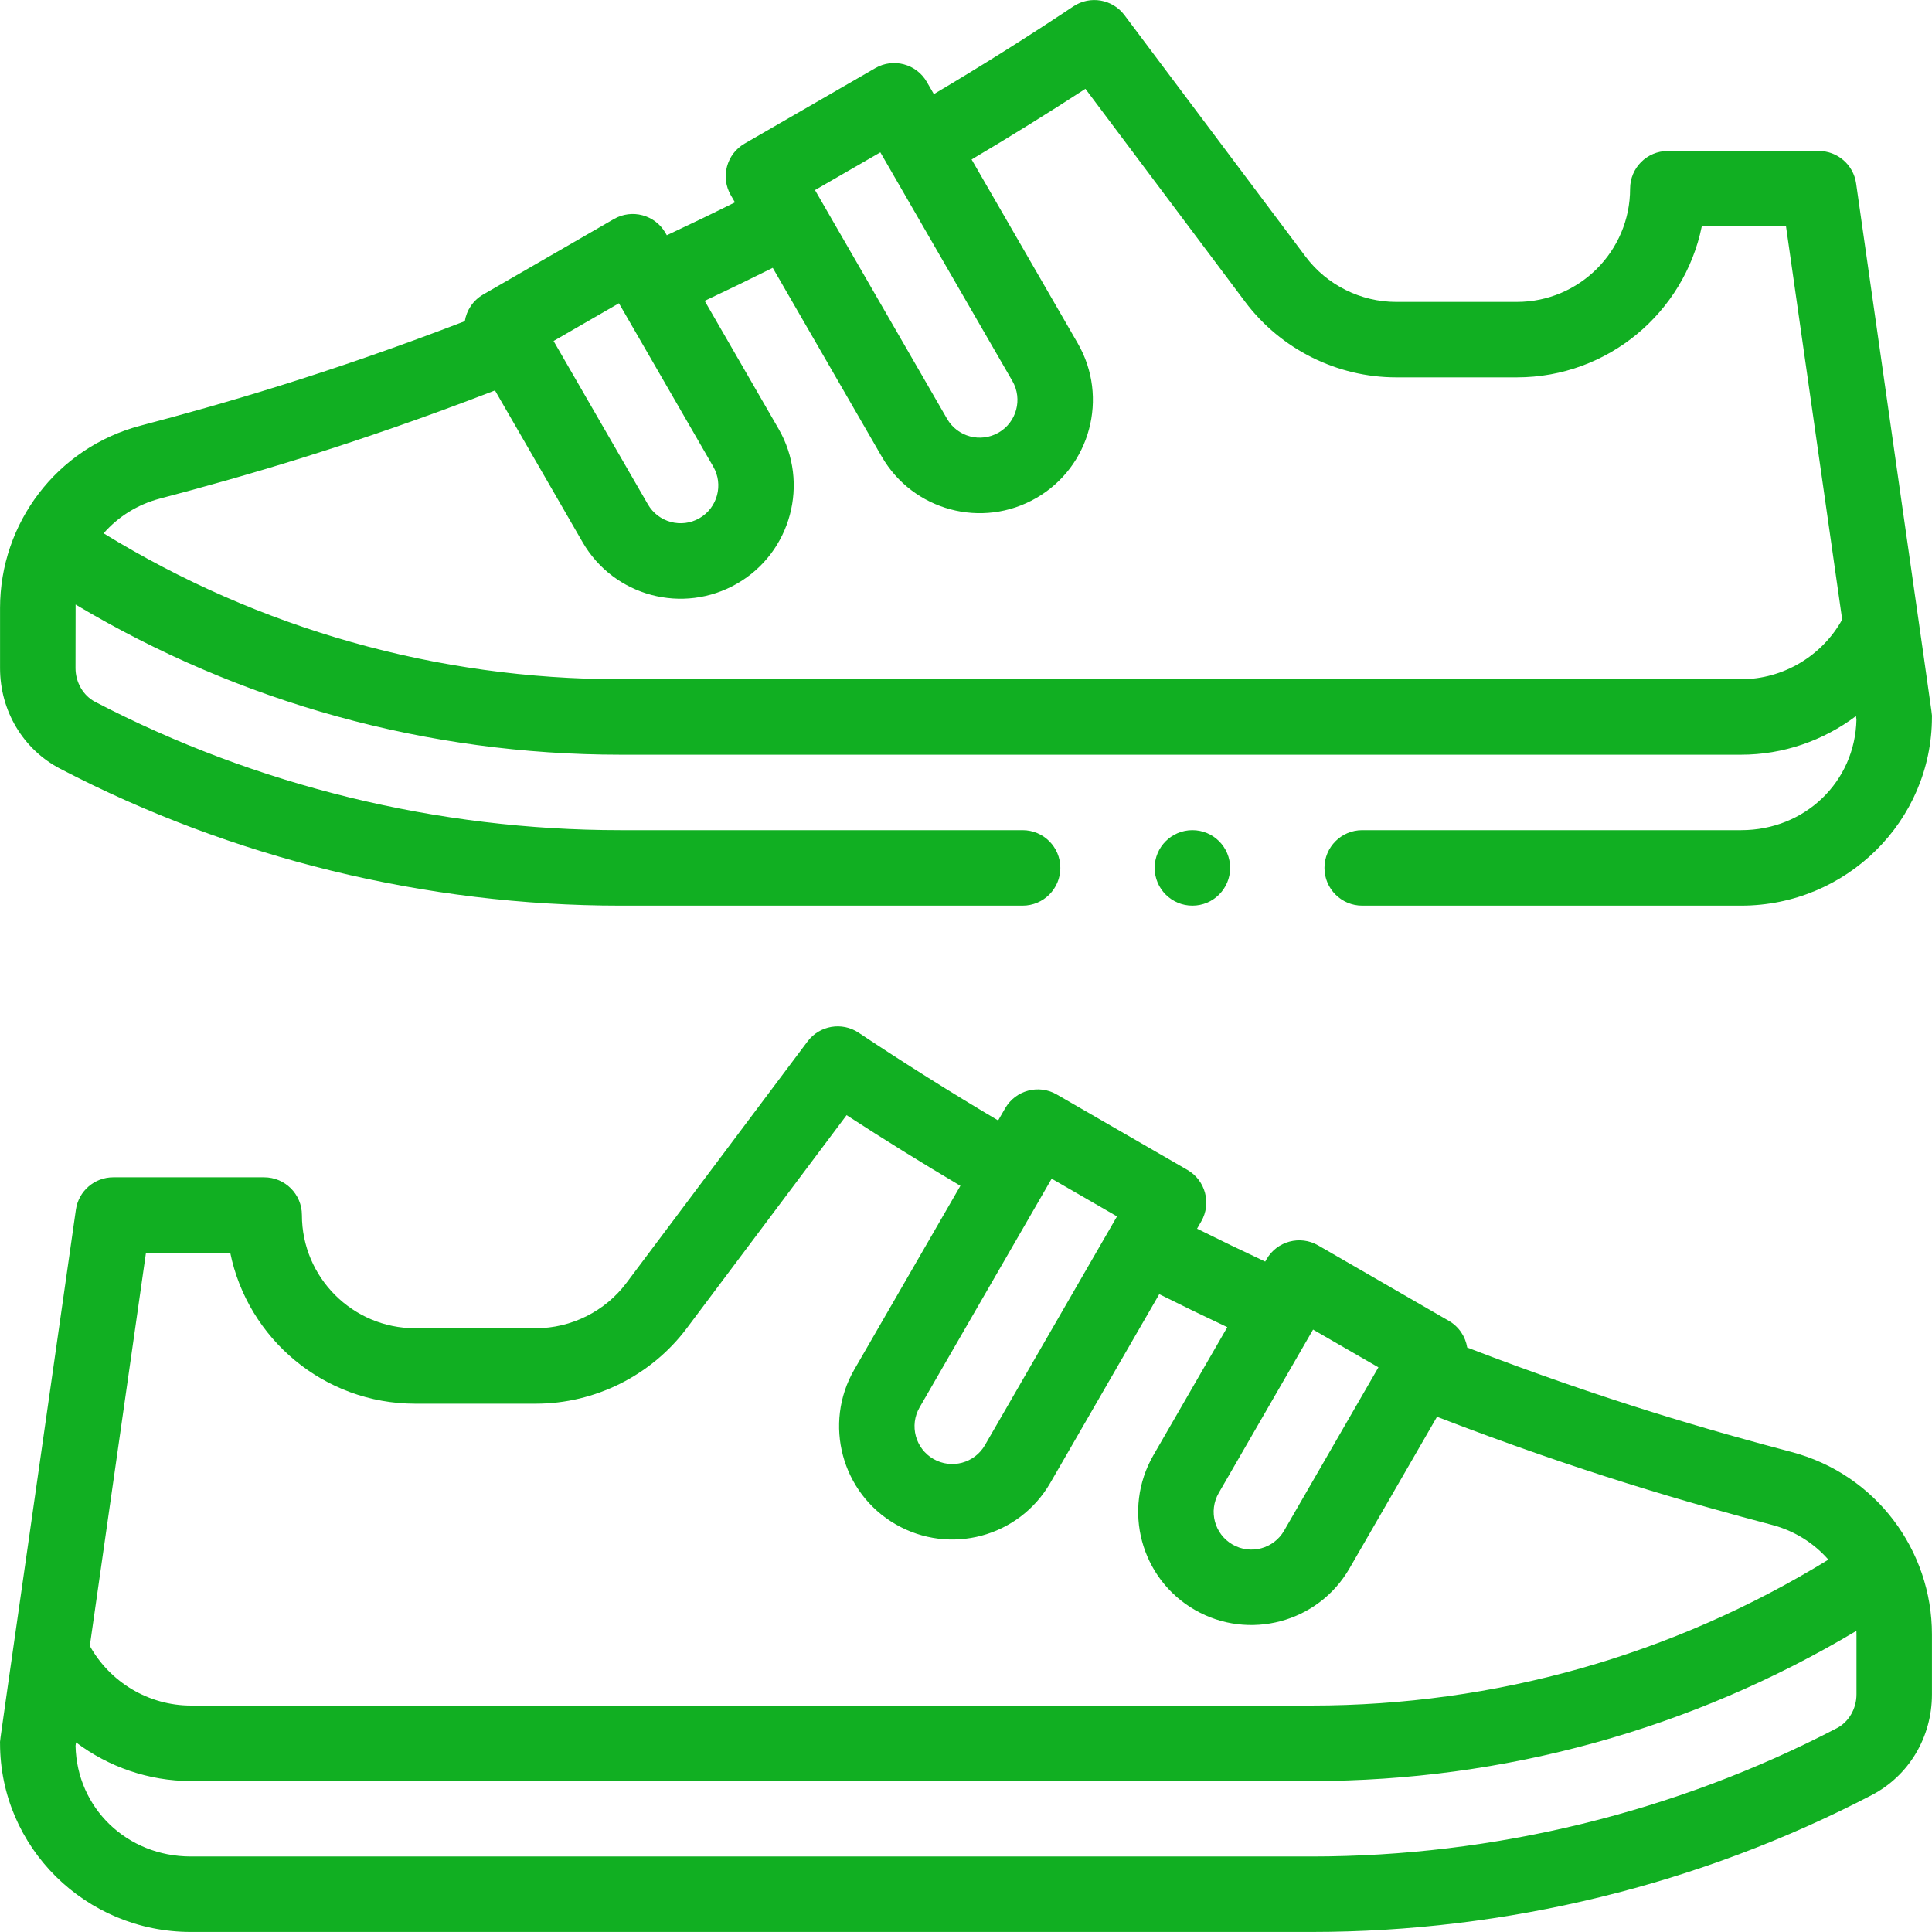
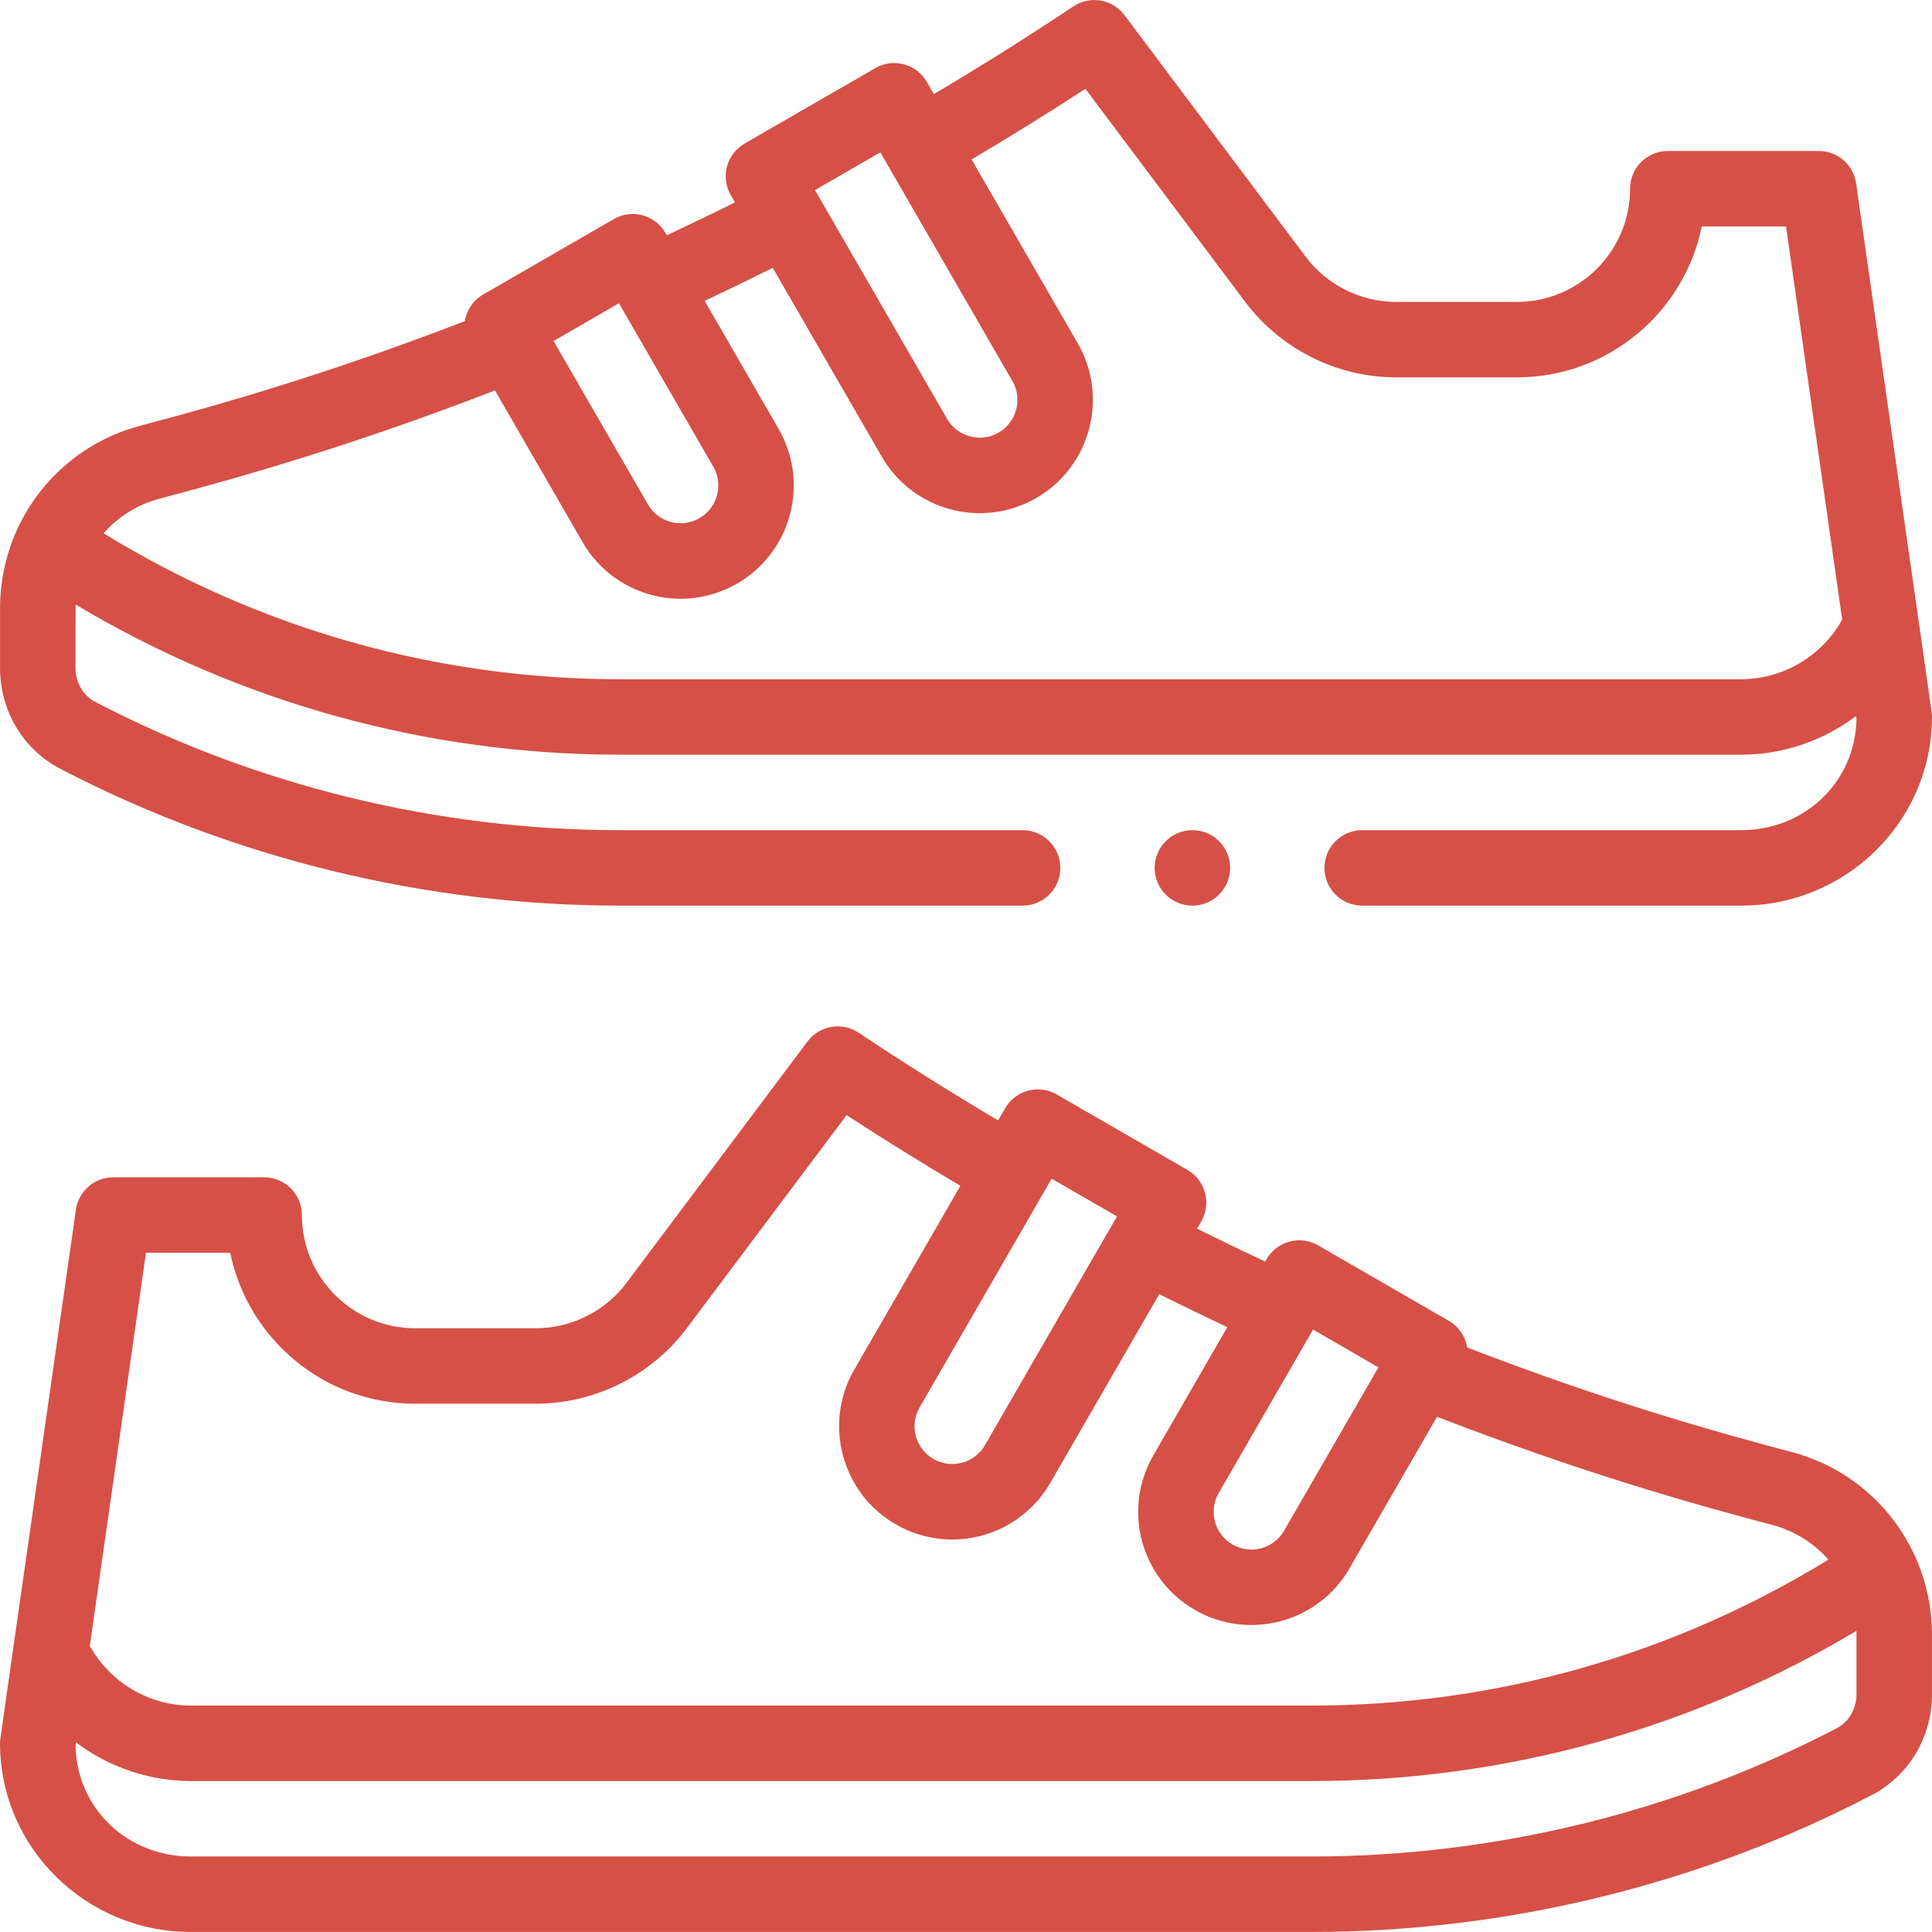
<svg xmlns="http://www.w3.org/2000/svg" id="Capa_1" enable-background="new 0 0 512.023 512.023" height="512px" viewBox="0 0 512.023 512.023" width="512px">
  <g>
    <g>
-       <path d="m474.77 384.802c-21.052-5.548-49.489-13.65-85.928-27.678-.463-2.866-2.161-5.508-4.87-7.072l-34.64-20c-4.77-2.754-10.894-1.131-13.661 3.661l-.366.633c-6.054-2.833-12.087-5.745-18.059-8.718l1.106-1.916c2.761-4.783 1.122-10.898-3.661-13.66l-34.64-20c-4.781-2.759-10.9-1.122-13.661 3.662l-1.863 3.226c-12.513-7.414-24.913-15.206-36.967-23.247-4.415-2.945-10.363-1.928-13.549 2.319l-48.001 64.002c-5.633 7.513-14.605 11.998-23.999 11.998h-32c-16.542 0-30-13.458-30-30 0-5.523-4.477-10-10-10h-40c-4.977 0-9.196 3.659-9.899 8.585-21.268 149.126-20.101 140.072-20.101 141.415 0 27.57 22.681 50 50.56 50h297.06c51.563 0 102.886-12.542 148.417-36.27 9.846-5.125 15.963-15.352 15.963-26.69v-15.92c0-22.212-14.797-42.42-37.241-48.33zm-126.778-32.429 17.322 10.001-25.005 43.302c-2.743 4.756-8.842 6.435-13.662 3.654-4.786-2.761-6.418-8.869-3.656-13.657zm-51.96-30c-5.251 9.095-30.057 52.057-35.002 60.623-2.757 4.78-8.868 6.422-13.662 3.654-4.772-2.753-6.412-8.881-3.656-13.657 5.421-9.388 27.506-47.637 35.002-60.619zm-257.348 9.639h22.332c4.646 22.794 24.85 40 48.996 40h32c15.657 0 30.611-7.477 40-20l42.355-56.473c9.901 6.443 19.996 12.702 30.161 18.722l-28.138 48.735c-8.268 14.333-3.339 32.716 10.982 40.977 14.343 8.282 32.685 3.401 40.981-10.979l28.877-50.013c5.964 2.981 11.99 5.903 18.04 8.749l-19.6 33.947c-8.284 14.361-3.383 32.692 10.986 40.979 14.265 8.228 32.676 3.409 40.976-10.982l23.211-40.195c37.731 14.57 67.115 22.94 88.833 28.664 5.86 1.543 11.004 4.765 14.887 9.196-41.234 25.33-88.364 38.673-136.921 38.673h-297.07c-11.119 0-21.421-6.153-26.77-15.819zm453.327 117.04c0 3.794-2.04 7.306-5.202 8.952-42.692 22.249-90.82 34.008-139.178 34.008h-297.059c-16.912 0-30.207-12.833-30.553-29.338l.128-.897c8.632 6.498 19.28 10.236 30.425 10.236h297.07c51.082 0 100.689-13.725 144.346-39.798.009.306.024.611.024.918v15.919z" data-original="#000000" class="active-path" data-old_color="#000000" fill="#11AF22" />
-       <circle cx="316.012" cy="230.012" r="10" data-original="#000000" class="active-path" data-old_color="#000000" fill="#11AF22" />
-       <path d="m491.911 48.598c-.704-4.926-4.923-8.585-9.899-8.585h-40c-5.523 0-10 4.477-10 10 0 16.542-13.458 30-30 30h-32c-9.395 0-18.366-4.485-24-12l-48-64c-3.185-4.247-9.134-5.266-13.549-2.319-12.054 8.041-24.454 15.833-36.967 23.247l-1.863-3.226c-2.764-4.79-8.889-6.42-13.661-3.662l-34.64 20c-4.783 2.761-6.421 8.877-3.661 13.66l1.107 1.917c-5.951 2.964-11.984 5.875-18.059 8.717l-.366-.633c-2.765-4.789-8.888-6.417-13.661-3.661l-34.64 20c-2.71 1.564-4.407 4.206-4.87 7.072-36.44 14.028-64.877 22.13-85.926 27.678-22.264 5.862-37.244 25.925-37.244 48.33v15.92c0 11.338 6.117 21.565 15.958 26.688 45.535 23.73 96.855 36.272 148.412 36.272h106.631c5.523 0 10-4.477 10-10s-4.477-10-10-10h-106.631c-48.352 0-96.476-11.76-139.173-34.01-3.157-1.643-5.197-5.156-5.197-8.95 0 0 .015-16.532.024-16.838 43.657 26.073 93.264 39.798 144.346 39.798h297.07c11.145 0 21.793-3.738 30.425-10.236l.128.898c-.348 16.504-13.643 29.338-30.553 29.338h-100.44c-5.523 0-10 4.477-10 10s4.477 10 10 10h100.439c27.879 0 50.56-22.43 50.56-50 0-1.344 1.18 7.797-20.1-141.415zm-258.602-8.224c7.516 13.017 29.573 51.216 35 60.615 2.757 4.78 1.118 10.908-3.658 13.663-4.781 2.762-10.896 1.131-13.66-3.66-2.857-4.947-30.154-52.224-35.001-60.619zm-69.278 39.999 24.999 43.296c2.756 4.778 1.115 10.907-3.655 13.661-4.78 2.757-10.908 1.118-13.664-3.658l-25.002-43.298zm297.42 99.639h-297.07c-48.558 0-95.689-13.344-136.924-38.675 3.881-4.426 9.027-7.651 14.892-9.195 21.716-5.724 51.1-14.094 88.831-28.664l23.208 40.191c8.291 14.374 26.621 19.266 40.982 10.983 14.319-8.268 19.246-26.65 10.98-40.98l-19.595-33.942c6.07-2.855 12.097-5.776 18.041-8.747l28.873 50.006c8.278 14.351 26.607 19.285 40.979 10.985 14.325-8.263 19.253-26.646 10.983-40.982l-28.136-48.731c10.165-6.019 20.259-12.278 30.161-18.722l42.354 56.472c9.39 12.524 24.344 20.001 40.001 20.001h32c24.146 0 44.349-17.206 48.996-40h22.331l14.883 104.181c-5.349 9.666-15.651 15.819-26.77 15.819z" data-original="#000000" class="active-path" data-old_color="#000000" fill="#11AF22" />
+       <path d="m474.77 384.802c-21.052-5.548-49.489-13.65-85.928-27.678-.463-2.866-2.161-5.508-4.87-7.072l-34.64-20c-4.77-2.754-10.894-1.131-13.661 3.661l-.366.633c-6.054-2.833-12.087-5.745-18.059-8.718l1.106-1.916c2.761-4.783 1.122-10.898-3.661-13.66l-34.64-20c-4.781-2.759-10.9-1.122-13.661 3.662l-1.863 3.226c-12.513-7.414-24.913-15.206-36.967-23.247-4.415-2.945-10.363-1.928-13.549 2.319l-48.001 64.002c-5.633 7.513-14.605 11.998-23.999 11.998h-32c-16.542 0-30-13.458-30-30 0-5.523-4.477-10-10-10h-40c-4.977 0-9.196 3.659-9.899 8.585-21.268 149.126-20.101 140.072-20.101 141.415 0 27.57 22.681 50 50.56 50h297.06c51.563 0 102.886-12.542 148.417-36.27 9.846-5.125 15.963-15.352 15.963-26.69v-15.92c0-22.212-14.797-42.42-37.241-48.33zm-126.778-32.429 17.322 10.001-25.005 43.302c-2.743 4.756-8.842 6.435-13.662 3.654-4.786-2.761-6.418-8.869-3.656-13.657zm-51.96-30c-5.251 9.095-30.057 52.057-35.002 60.623-2.757 4.78-8.868 6.422-13.662 3.654-4.772-2.753-6.412-8.881-3.656-13.657 5.421-9.388 27.506-47.637 35.002-60.619zm-257.348 9.639h22.332c4.646 22.794 24.85 40 48.996 40h32c15.657 0 30.611-7.477 40-20l42.355-56.473c9.901 6.443 19.996 12.702 30.161 18.722l-28.138 48.735c-8.268 14.333-3.339 32.716 10.982 40.977 14.343 8.282 32.685 3.401 40.981-10.979l28.877-50.013c5.964 2.981 11.99 5.903 18.04 8.749l-19.6 33.947c-8.284 14.361-3.383 32.692 10.986 40.979 14.265 8.228 32.676 3.409 40.976-10.982l23.211-40.195c37.731 14.57 67.115 22.94 88.833 28.664 5.86 1.543 11.004 4.765 14.887 9.196-41.234 25.33-88.364 38.673-136.921 38.673h-297.07c-11.119 0-21.421-6.153-26.77-15.819zm453.327 117.04c0 3.794-2.04 7.306-5.202 8.952-42.692 22.249-90.82 34.008-139.178 34.008h-297.059c-16.912 0-30.207-12.833-30.553-29.338l.128-.897c8.632 6.498 19.28 10.236 30.425 10.236h297.07c51.082 0 100.689-13.725 144.346-39.798.009.306.024.611.024.918v15.919z" data-original="#000000" class="active-path" data-old_color="#000000" fill="#d65047" />
+       <circle cx="316.012" cy="230.012" r="10" data-original="#000000" class="active-path" data-old_color="#000000" fill="#d65047" />
+       <path d="m491.911 48.598c-.704-4.926-4.923-8.585-9.899-8.585h-40c-5.523 0-10 4.477-10 10 0 16.542-13.458 30-30 30h-32c-9.395 0-18.366-4.485-24-12l-48-64c-3.185-4.247-9.134-5.266-13.549-2.319-12.054 8.041-24.454 15.833-36.967 23.247l-1.863-3.226c-2.764-4.79-8.889-6.42-13.661-3.662l-34.64 20c-4.783 2.761-6.421 8.877-3.661 13.66l1.107 1.917c-5.951 2.964-11.984 5.875-18.059 8.717l-.366-.633c-2.765-4.789-8.888-6.417-13.661-3.661l-34.64 20c-2.71 1.564-4.407 4.206-4.87 7.072-36.44 14.028-64.877 22.13-85.926 27.678-22.264 5.862-37.244 25.925-37.244 48.33v15.92c0 11.338 6.117 21.565 15.958 26.688 45.535 23.73 96.855 36.272 148.412 36.272h106.631c5.523 0 10-4.477 10-10s-4.477-10-10-10h-106.631c-48.352 0-96.476-11.76-139.173-34.01-3.157-1.643-5.197-5.156-5.197-8.95 0 0 .015-16.532.024-16.838 43.657 26.073 93.264 39.798 144.346 39.798h297.07c11.145 0 21.793-3.738 30.425-10.236l.128.898c-.348 16.504-13.643 29.338-30.553 29.338h-100.44c-5.523 0-10 4.477-10 10s4.477 10 10 10h100.439c27.879 0 50.56-22.43 50.56-50 0-1.344 1.18 7.797-20.1-141.415zm-258.602-8.224c7.516 13.017 29.573 51.216 35 60.615 2.757 4.78 1.118 10.908-3.658 13.663-4.781 2.762-10.896 1.131-13.66-3.66-2.857-4.947-30.154-52.224-35.001-60.619zm-69.278 39.999 24.999 43.296c2.756 4.778 1.115 10.907-3.655 13.661-4.78 2.757-10.908 1.118-13.664-3.658l-25.002-43.298zm297.42 99.639h-297.07c-48.558 0-95.689-13.344-136.924-38.675 3.881-4.426 9.027-7.651 14.892-9.195 21.716-5.724 51.1-14.094 88.831-28.664l23.208 40.191c8.291 14.374 26.621 19.266 40.982 10.983 14.319-8.268 19.246-26.65 10.98-40.98l-19.595-33.942c6.07-2.855 12.097-5.776 18.041-8.747l28.873 50.006c8.278 14.351 26.607 19.285 40.979 10.985 14.325-8.263 19.253-26.646 10.983-40.982l-28.136-48.731c10.165-6.019 20.259-12.278 30.161-18.722l42.354 56.472c9.39 12.524 24.344 20.001 40.001 20.001h32c24.146 0 44.349-17.206 48.996-40h22.331l14.883 104.181c-5.349 9.666-15.651 15.819-26.77 15.819z" data-original="#000000" class="active-path" data-old_color="#000000" fill="#d65047" />
    </g>
  </g>
</svg>
